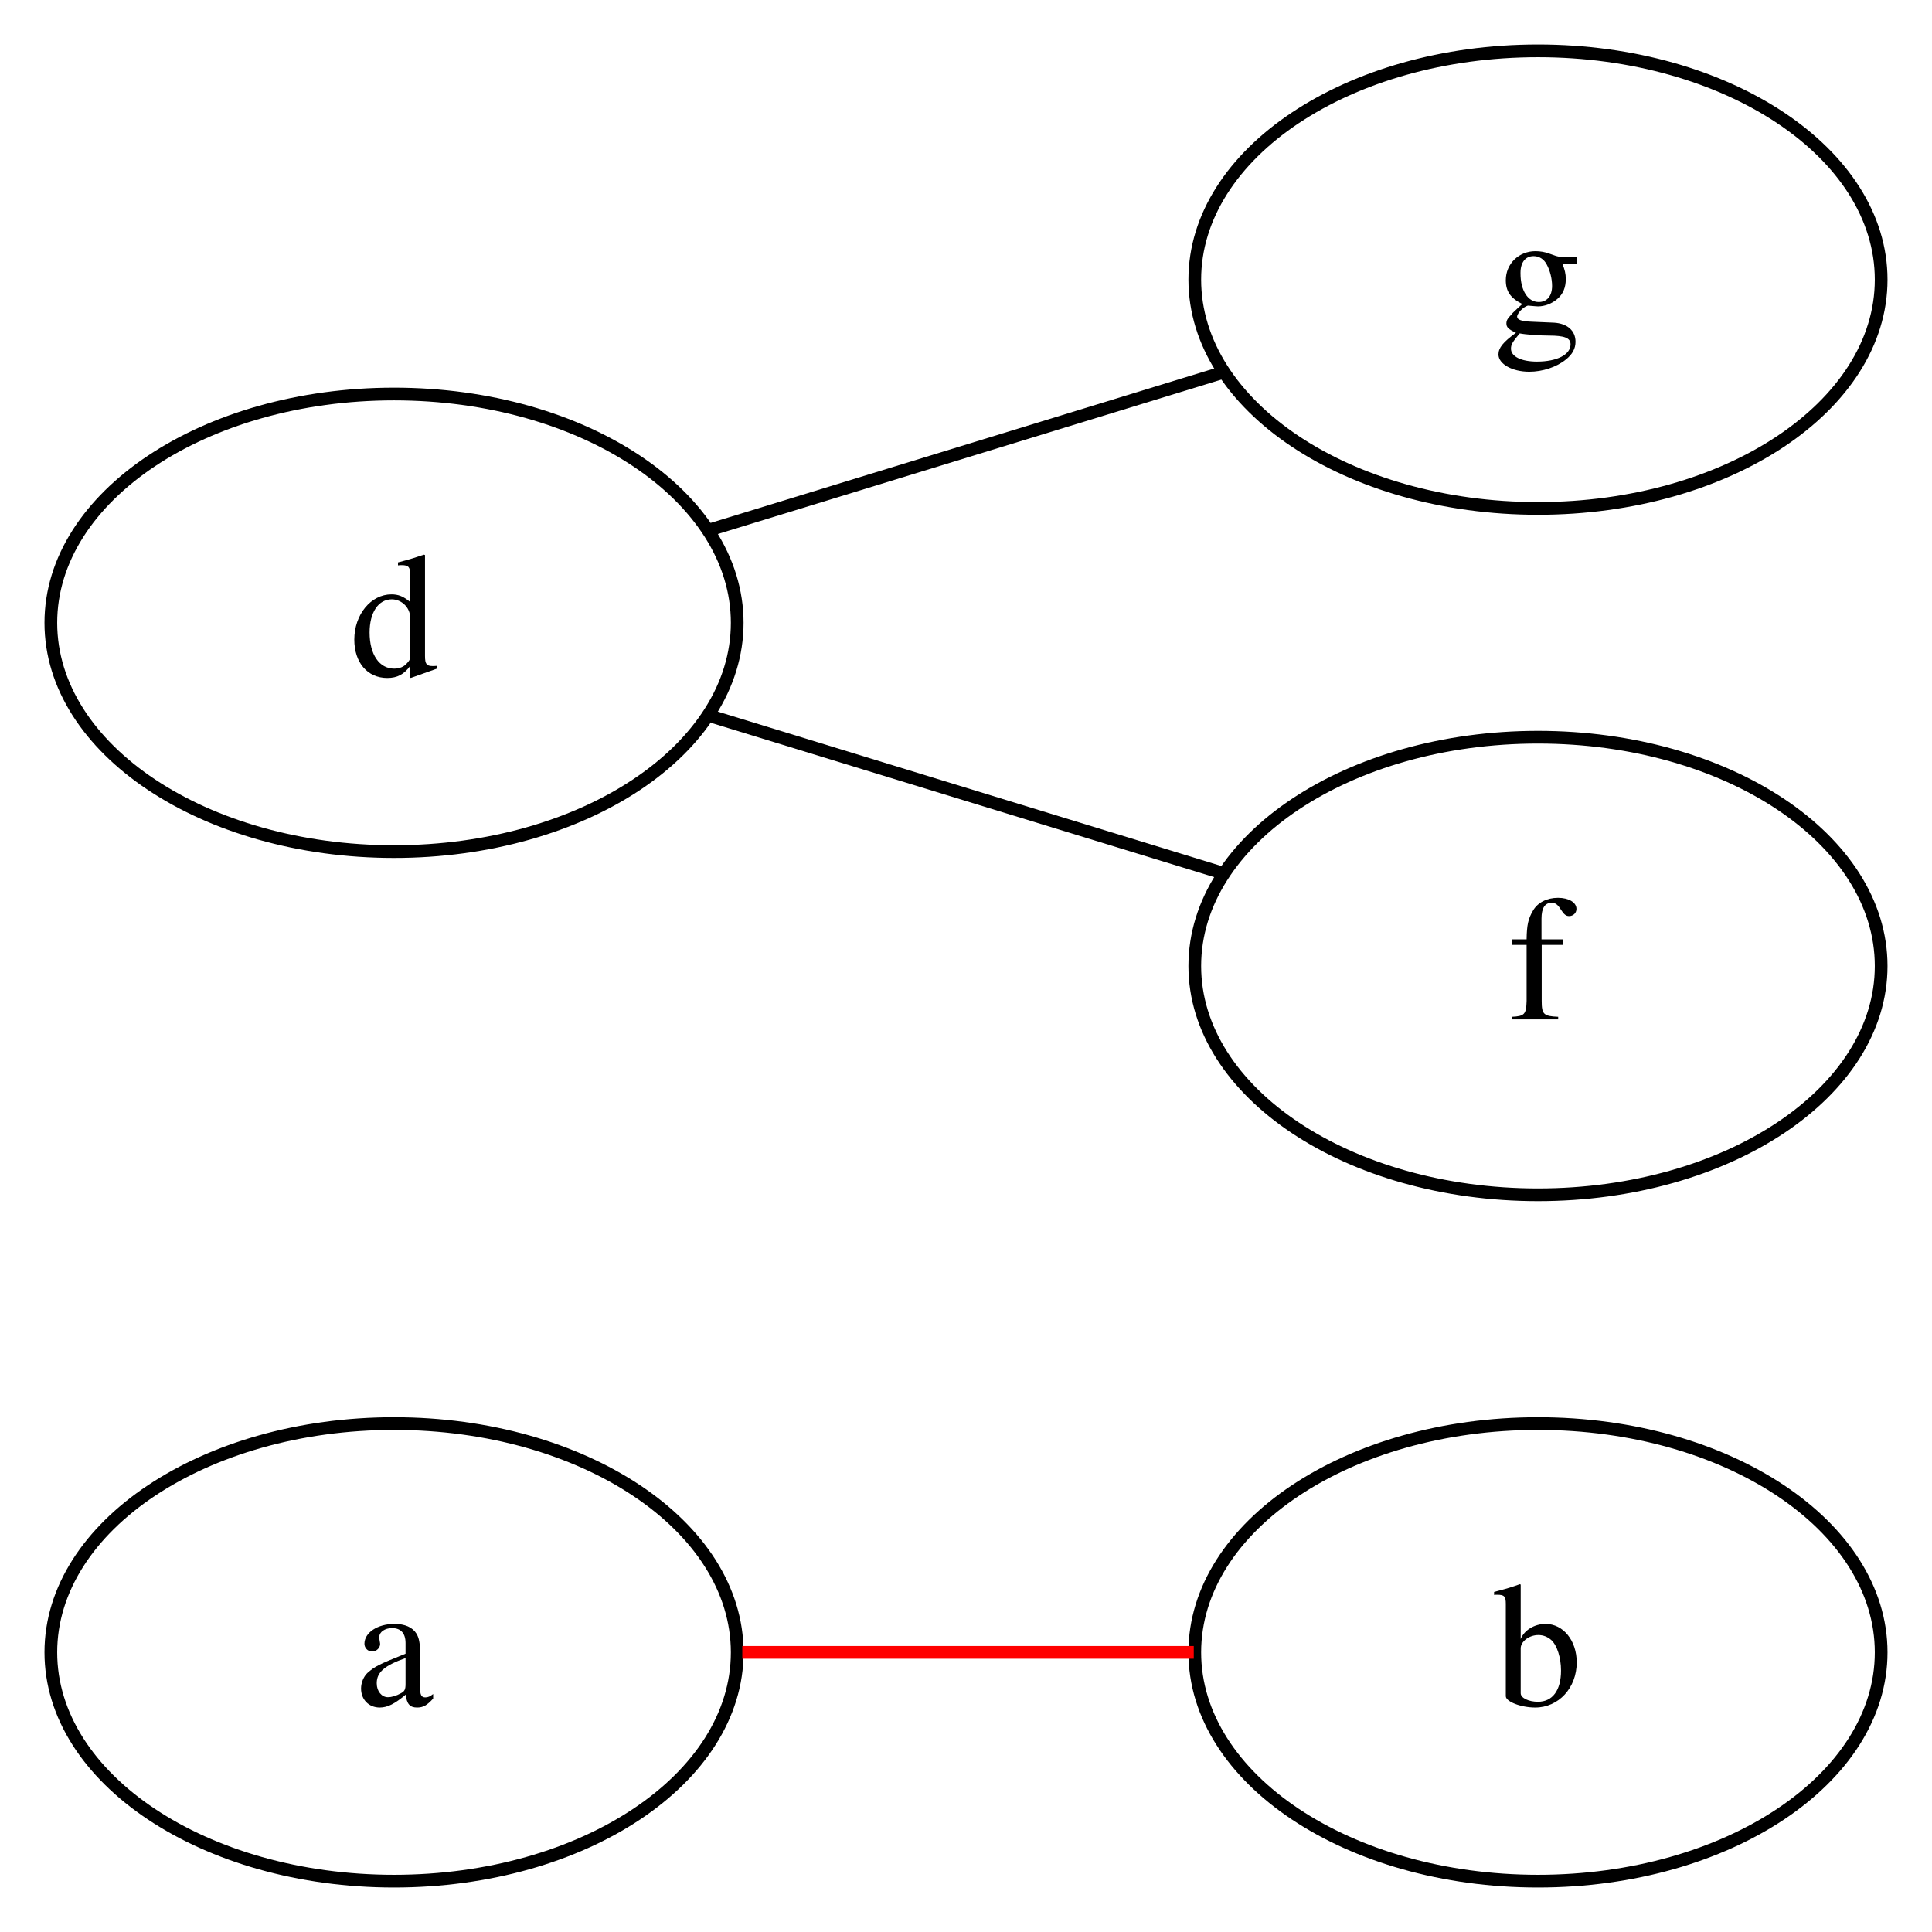
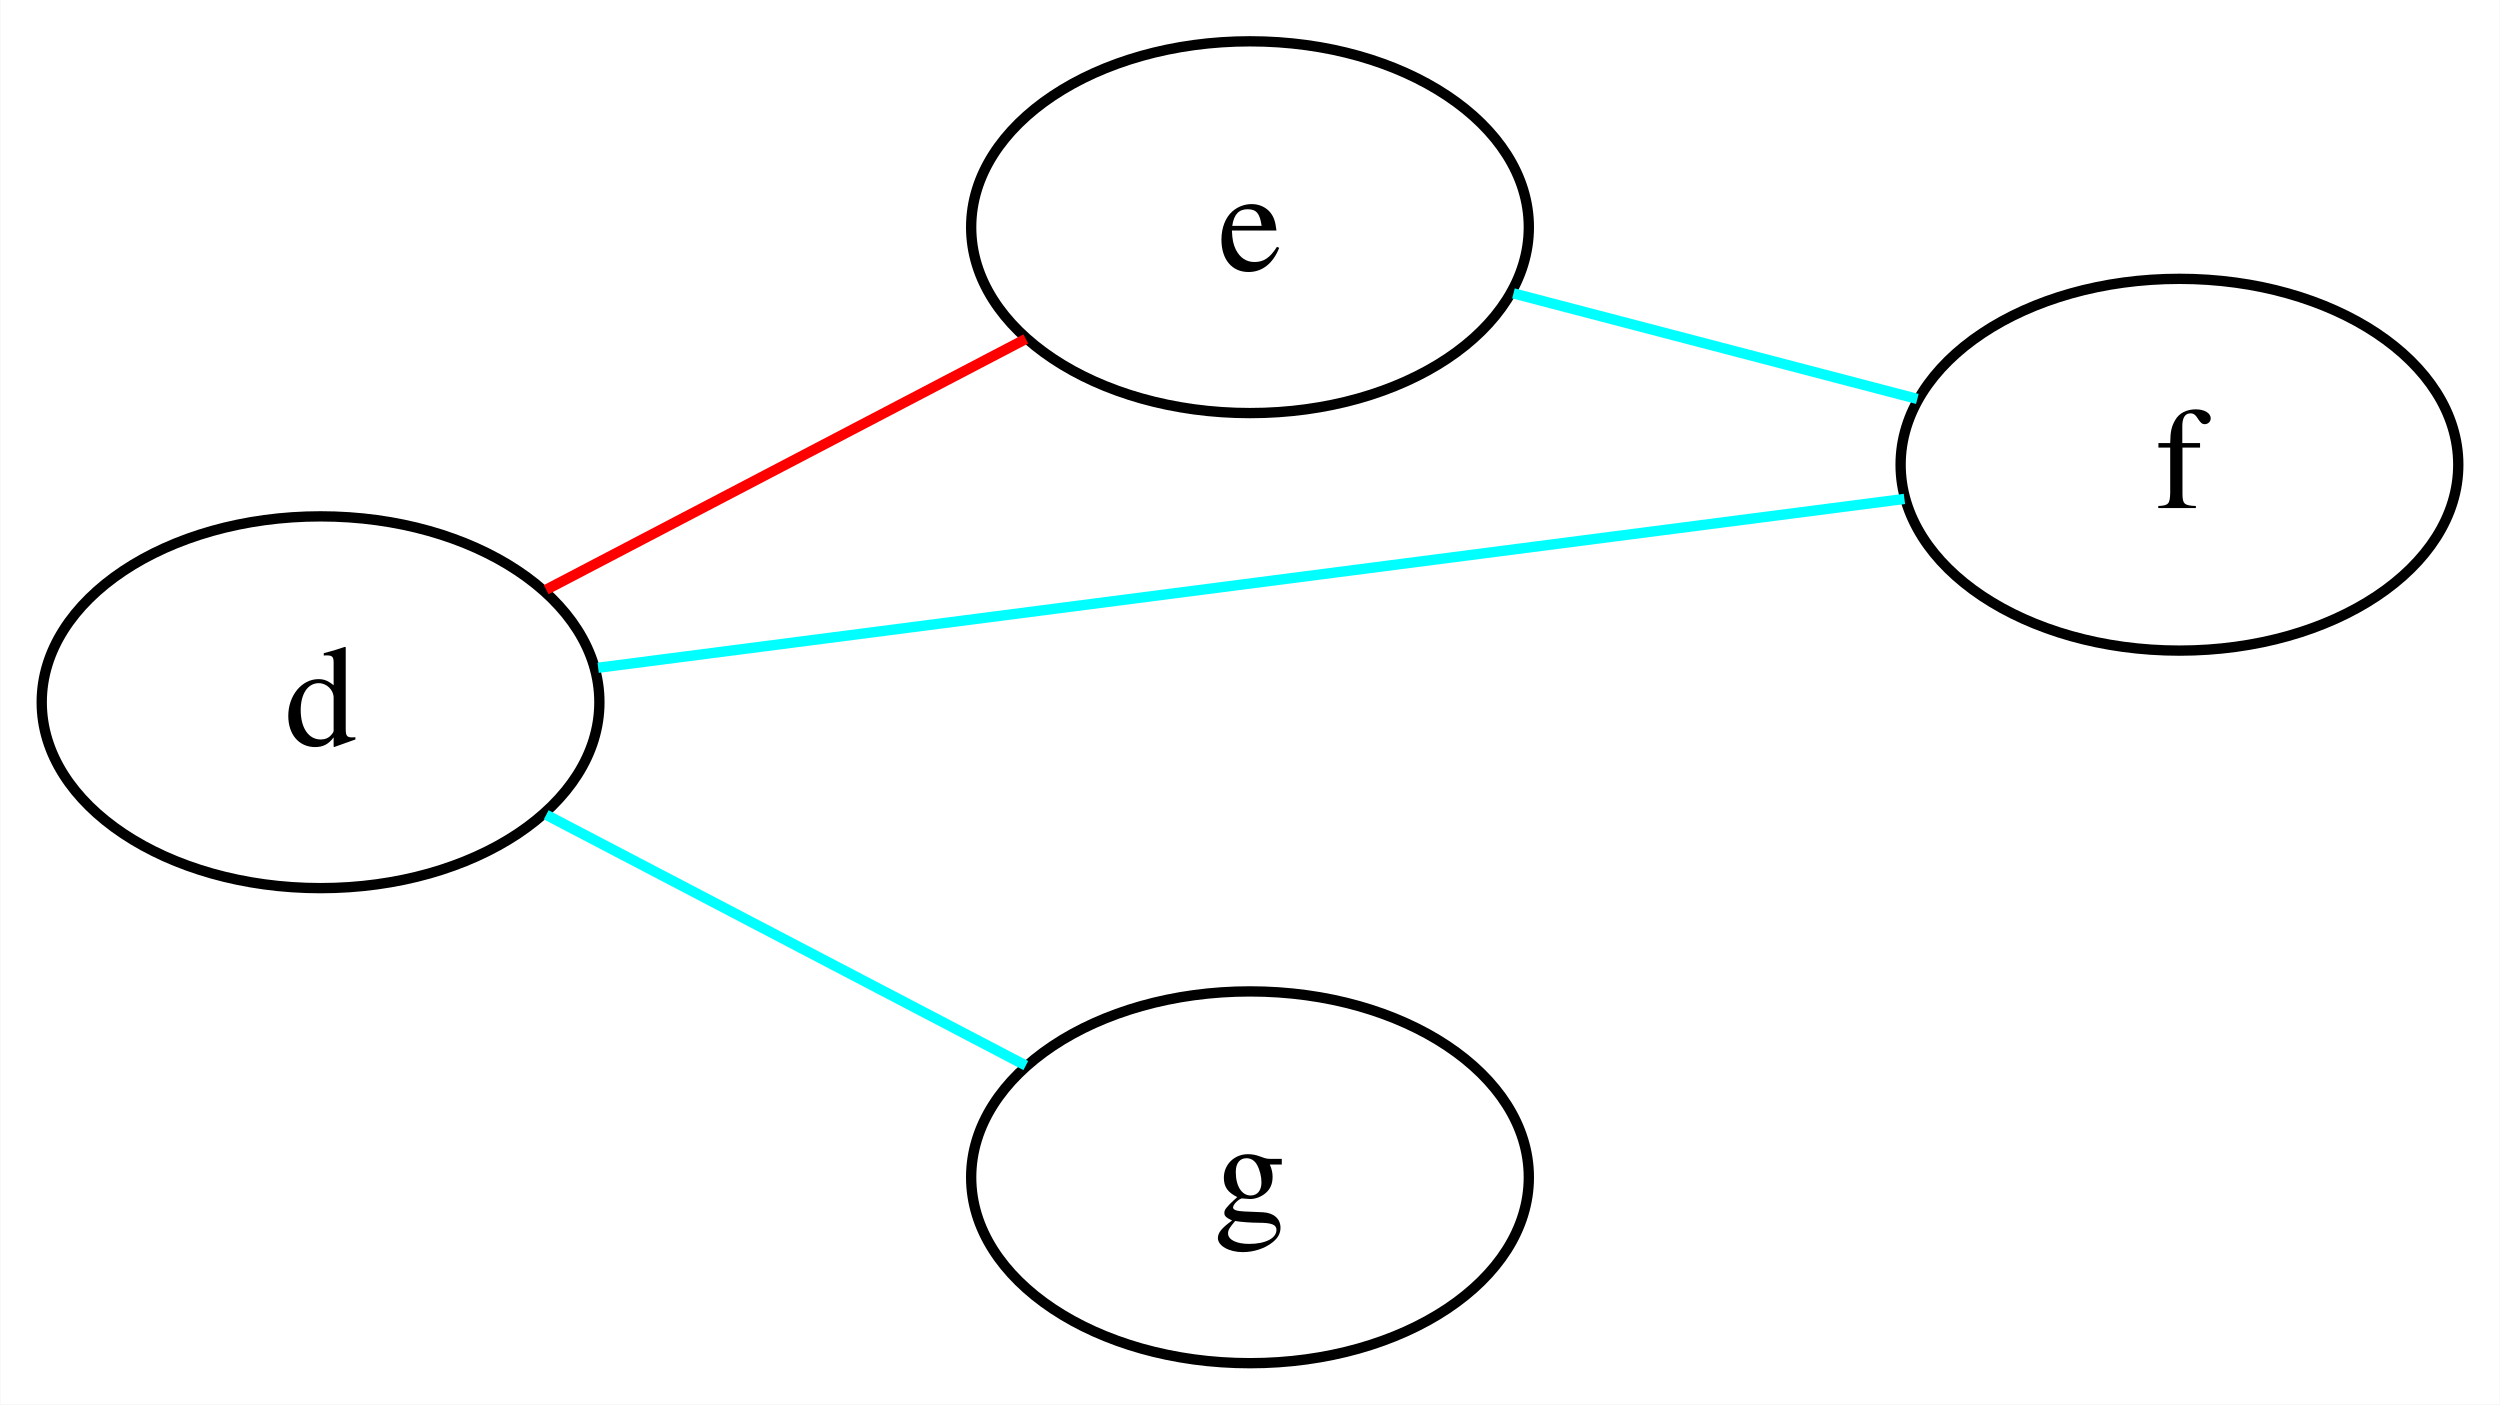
- <svg xmlns="http://www.w3.org/2000/svg" width="300px" height="300px" viewBox="0.00 0.00 152.00 152.00">
-   <g id="graph0" class="graph" transform="scale(1.0 1.0) rotate(0.0) translate(4.0 148.0)">
-     <polygon fill="white" stroke="transparent" points="-4,4 -4,-148 148,-148 148,4 -4,4" />
+ <svg xmlns="http://www.w3.org/2000/svg" width="534px" height="300px" viewBox="0.00 0.00 242.00 136.00">
+   <g id="graph0" class="graph" transform="scale(1.0 1.0) rotate(0.0) translate(4.0 132.0)">
+     <polygon fill="white" stroke="transparent" points="-4,4 -4,-132 238,-132 238,4 -4,4" />
    <g id="node1" class="node">
-       <ellipse fill="none" stroke="black" cx="27" cy="-18" rx="27" ry="18" />
-       <text text-anchor="middle" x="27" y="-13.8" font-family="Times,serif" font-size="14.00">a</text>
+       <ellipse fill="none" stroke="black" cx="117" cy="-110" rx="27" ry="18" />
+       <text text-anchor="middle" x="117" y="-105.8" font-family="Times,serif" font-size="14.00">e</text>
    </g>
    <g id="node2" class="node">
-       <ellipse fill="none" stroke="black" cx="117" cy="-18" rx="27" ry="18" />
-       <text text-anchor="middle" x="117" y="-13.8" font-family="Times,serif" font-size="14.00">b</text>
+       <ellipse fill="none" stroke="black" cx="207" cy="-87" rx="27" ry="18" />
+       <text text-anchor="middle" x="207" y="-82.8" font-family="Times,serif" font-size="14.00">f</text>
    </g>
    <g id="1" class="edge link-class">
-       <path fill="none" stroke="red" d="M54.4,-18C65.64,-18 78.72,-18 89.92,-18" />
+       <path fill="none" stroke="#00ffff" d="M142.51,-103.59C154.72,-100.4 169.43,-96.56 181.62,-93.37" />
    </g>
    <g id="node3" class="node">
-       <ellipse fill="none" stroke="black" cx="27" cy="-99" rx="27" ry="18" />
-       <text text-anchor="middle" x="27" y="-94.8" font-family="Times,serif" font-size="14.00">d</text>
+       <ellipse fill="none" stroke="black" cx="27" cy="-64" rx="27" ry="18" />
+       <text text-anchor="middle" x="27" y="-59.8" font-family="Times,serif" font-size="14.00">d</text>
+     </g>
+     <g id="2" class="edge link-class">
+       <path fill="none" stroke="red" d="M48.85,-74.9C62.88,-82.23 81.3,-91.86 95.29,-99.18" />
+     </g>
+     <g id="3" class="edge link-class">
+       <path fill="none" stroke="#00ffff" d="M53.88,-67.34C87.73,-71.72 146.66,-79.33 180.37,-83.69" />
    </g>
    <g id="node4" class="node">
-       <ellipse fill="none" stroke="black" cx="117" cy="-126" rx="27" ry="18" />
-       <text text-anchor="middle" x="117" y="-121.8" font-family="Times,serif" font-size="14.00">g</text>
+       <ellipse fill="none" stroke="black" cx="117" cy="-18" rx="27" ry="18" />
+       <text text-anchor="middle" x="117" y="-13.8" font-family="Times,serif" font-size="14.00">g</text>
    </g>
-     <g id="3" class="edge link-class">
-       <path fill="none" stroke="black" d="M52.05,-106.38C64.57,-110.22 79.82,-114.9 92.29,-118.72" />
-     </g>
-     <g id="node5" class="node">
-       <ellipse fill="none" stroke="black" cx="117" cy="-72" rx="27" ry="18" />
-       <text text-anchor="middle" x="117" y="-67.8" font-family="Times,serif" font-size="14.00">f</text>
-     </g>
-     <g id="2" class="edge link-class">
-       <path fill="none" stroke="black" d="M52.05,-91.62C64.57,-87.78 79.82,-83.1 92.29,-79.28" />
+     <g id="4" class="edge link-class">
+       <path fill="none" stroke="#00ffff" d="M48.85,-53.1C62.88,-45.77 81.3,-36.14 95.29,-28.82" />
    </g>
  </g>
</svg>
